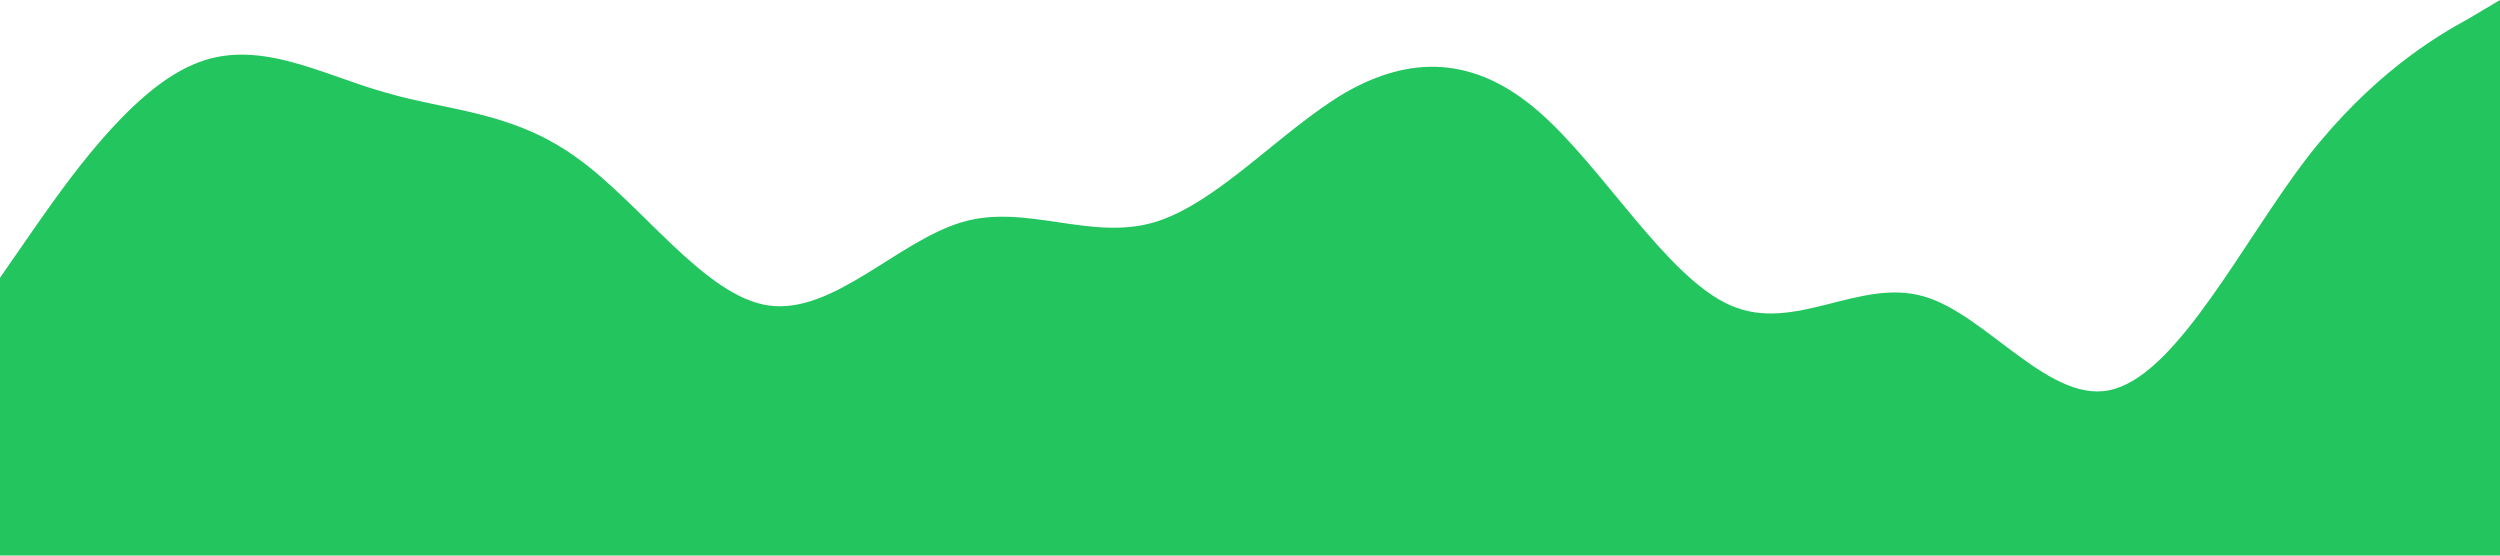
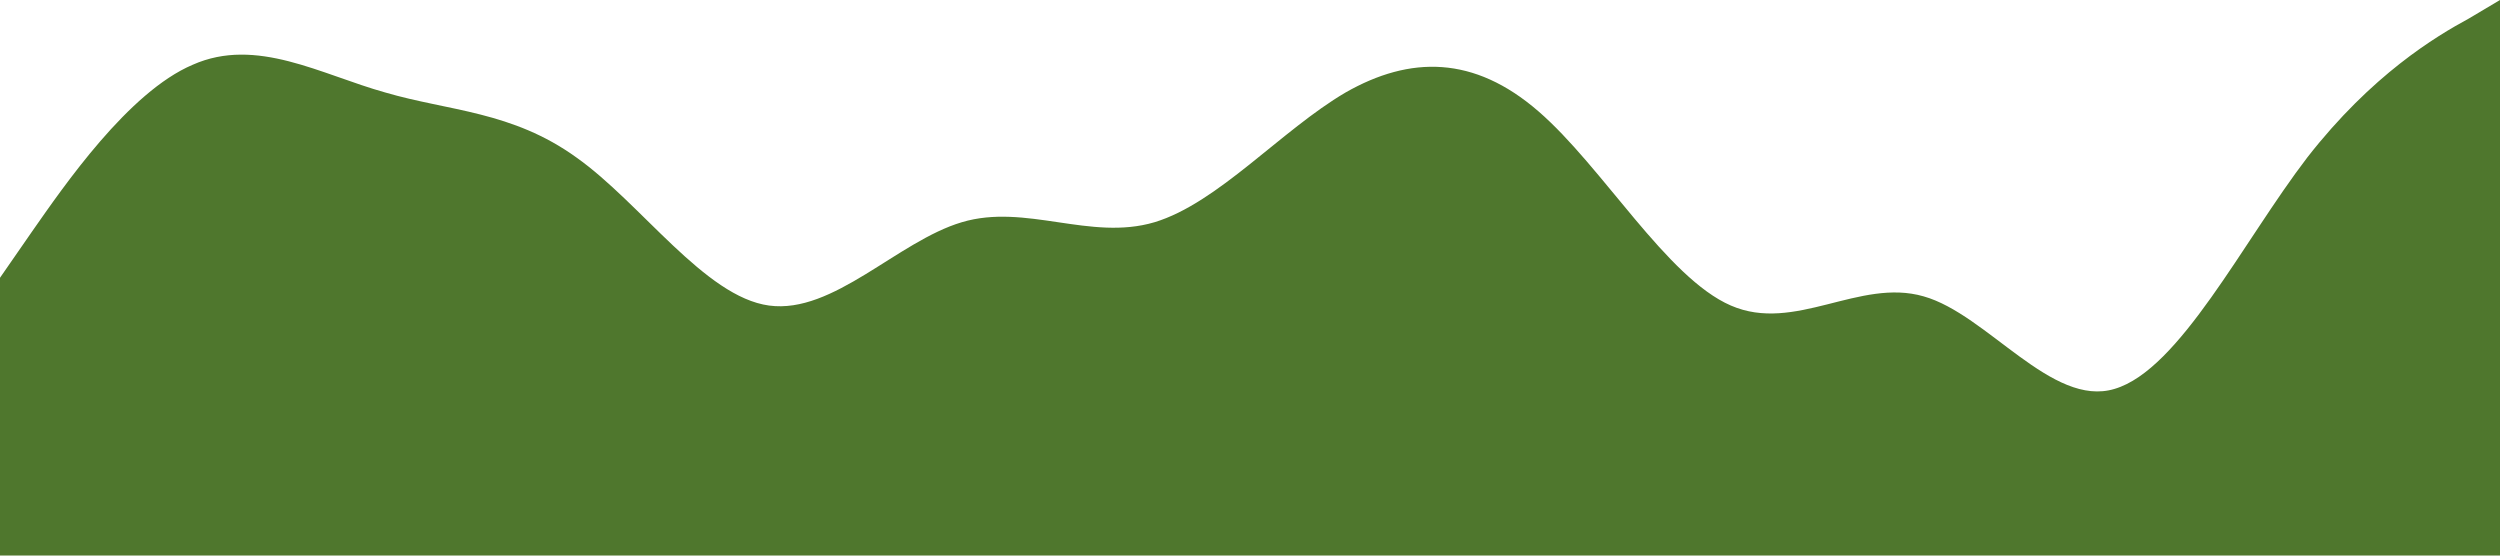
<svg xmlns="http://www.w3.org/2000/svg" viewBox="0 0 1440 320">
-   <path fill="#22c55e" class="fill-green-500" fill-opacity="1" d="M0,160L18.5,133.3C36.9,107,74,53,111,37.3C147.7,21,185,43,222,53.3C258.5,64,295,64,332,90.7C369.2,117,406,171,443,176C480,181,517,139,554,128C590.8,117,628,139,665,128C701.5,117,738,75,775,53.3C812.3,32,849,32,886,64C923.1,96,960,160,997,176C1033.8,192,1071,160,1108,170.7C1144.6,181,1182,235,1218,224C1255.4,213,1292,139,1329,90.7C1366.2,43,1403,21,1422,10.7L1440,0L1440,320L1421.5,320C1403.1,320,1366,320,1329,320C1292.3,320,1255,320,1218,320C1181.5,320,1145,320,1108,320C1070.8,320,1034,320,997,320C960,320,923,320,886,320C849.2,320,812,320,775,320C738.5,320,702,320,665,320C627.7,320,591,320,554,320C516.9,320,480,320,443,320C406.2,320,369,320,332,320C295.4,320,258,320,222,320C184.6,320,148,320,111,320C73.8,320,37,320,18,320L0,320Z" />
+   <path fill="#4f772d" class="fill-theme-green-2" fill-opacity="1" d="M0,160L18.5,133.3C36.9,107,74,53,111,37.3C147.7,21,185,43,222,53.3C258.5,64,295,64,332,90.7C369.2,117,406,171,443,176C480,181,517,139,554,128C590.8,117,628,139,665,128C701.5,117,738,75,775,53.3C812.3,32,849,32,886,64C923.1,96,960,160,997,176C1033.8,192,1071,160,1108,170.7C1144.6,181,1182,235,1218,224C1255.4,213,1292,139,1329,90.7C1366.2,43,1403,21,1422,10.7L1440,0L1440,320L1421.5,320C1403.1,320,1366,320,1329,320C1292.3,320,1255,320,1218,320C1181.5,320,1145,320,1108,320C1070.8,320,1034,320,997,320C960,320,923,320,886,320C849.2,320,812,320,775,320C738.5,320,702,320,665,320C627.7,320,591,320,554,320C516.9,320,480,320,443,320C406.2,320,369,320,332,320C295.4,320,258,320,222,320C184.6,320,148,320,111,320C73.8,320,37,320,18,320L0,320Z" />
</svg>
